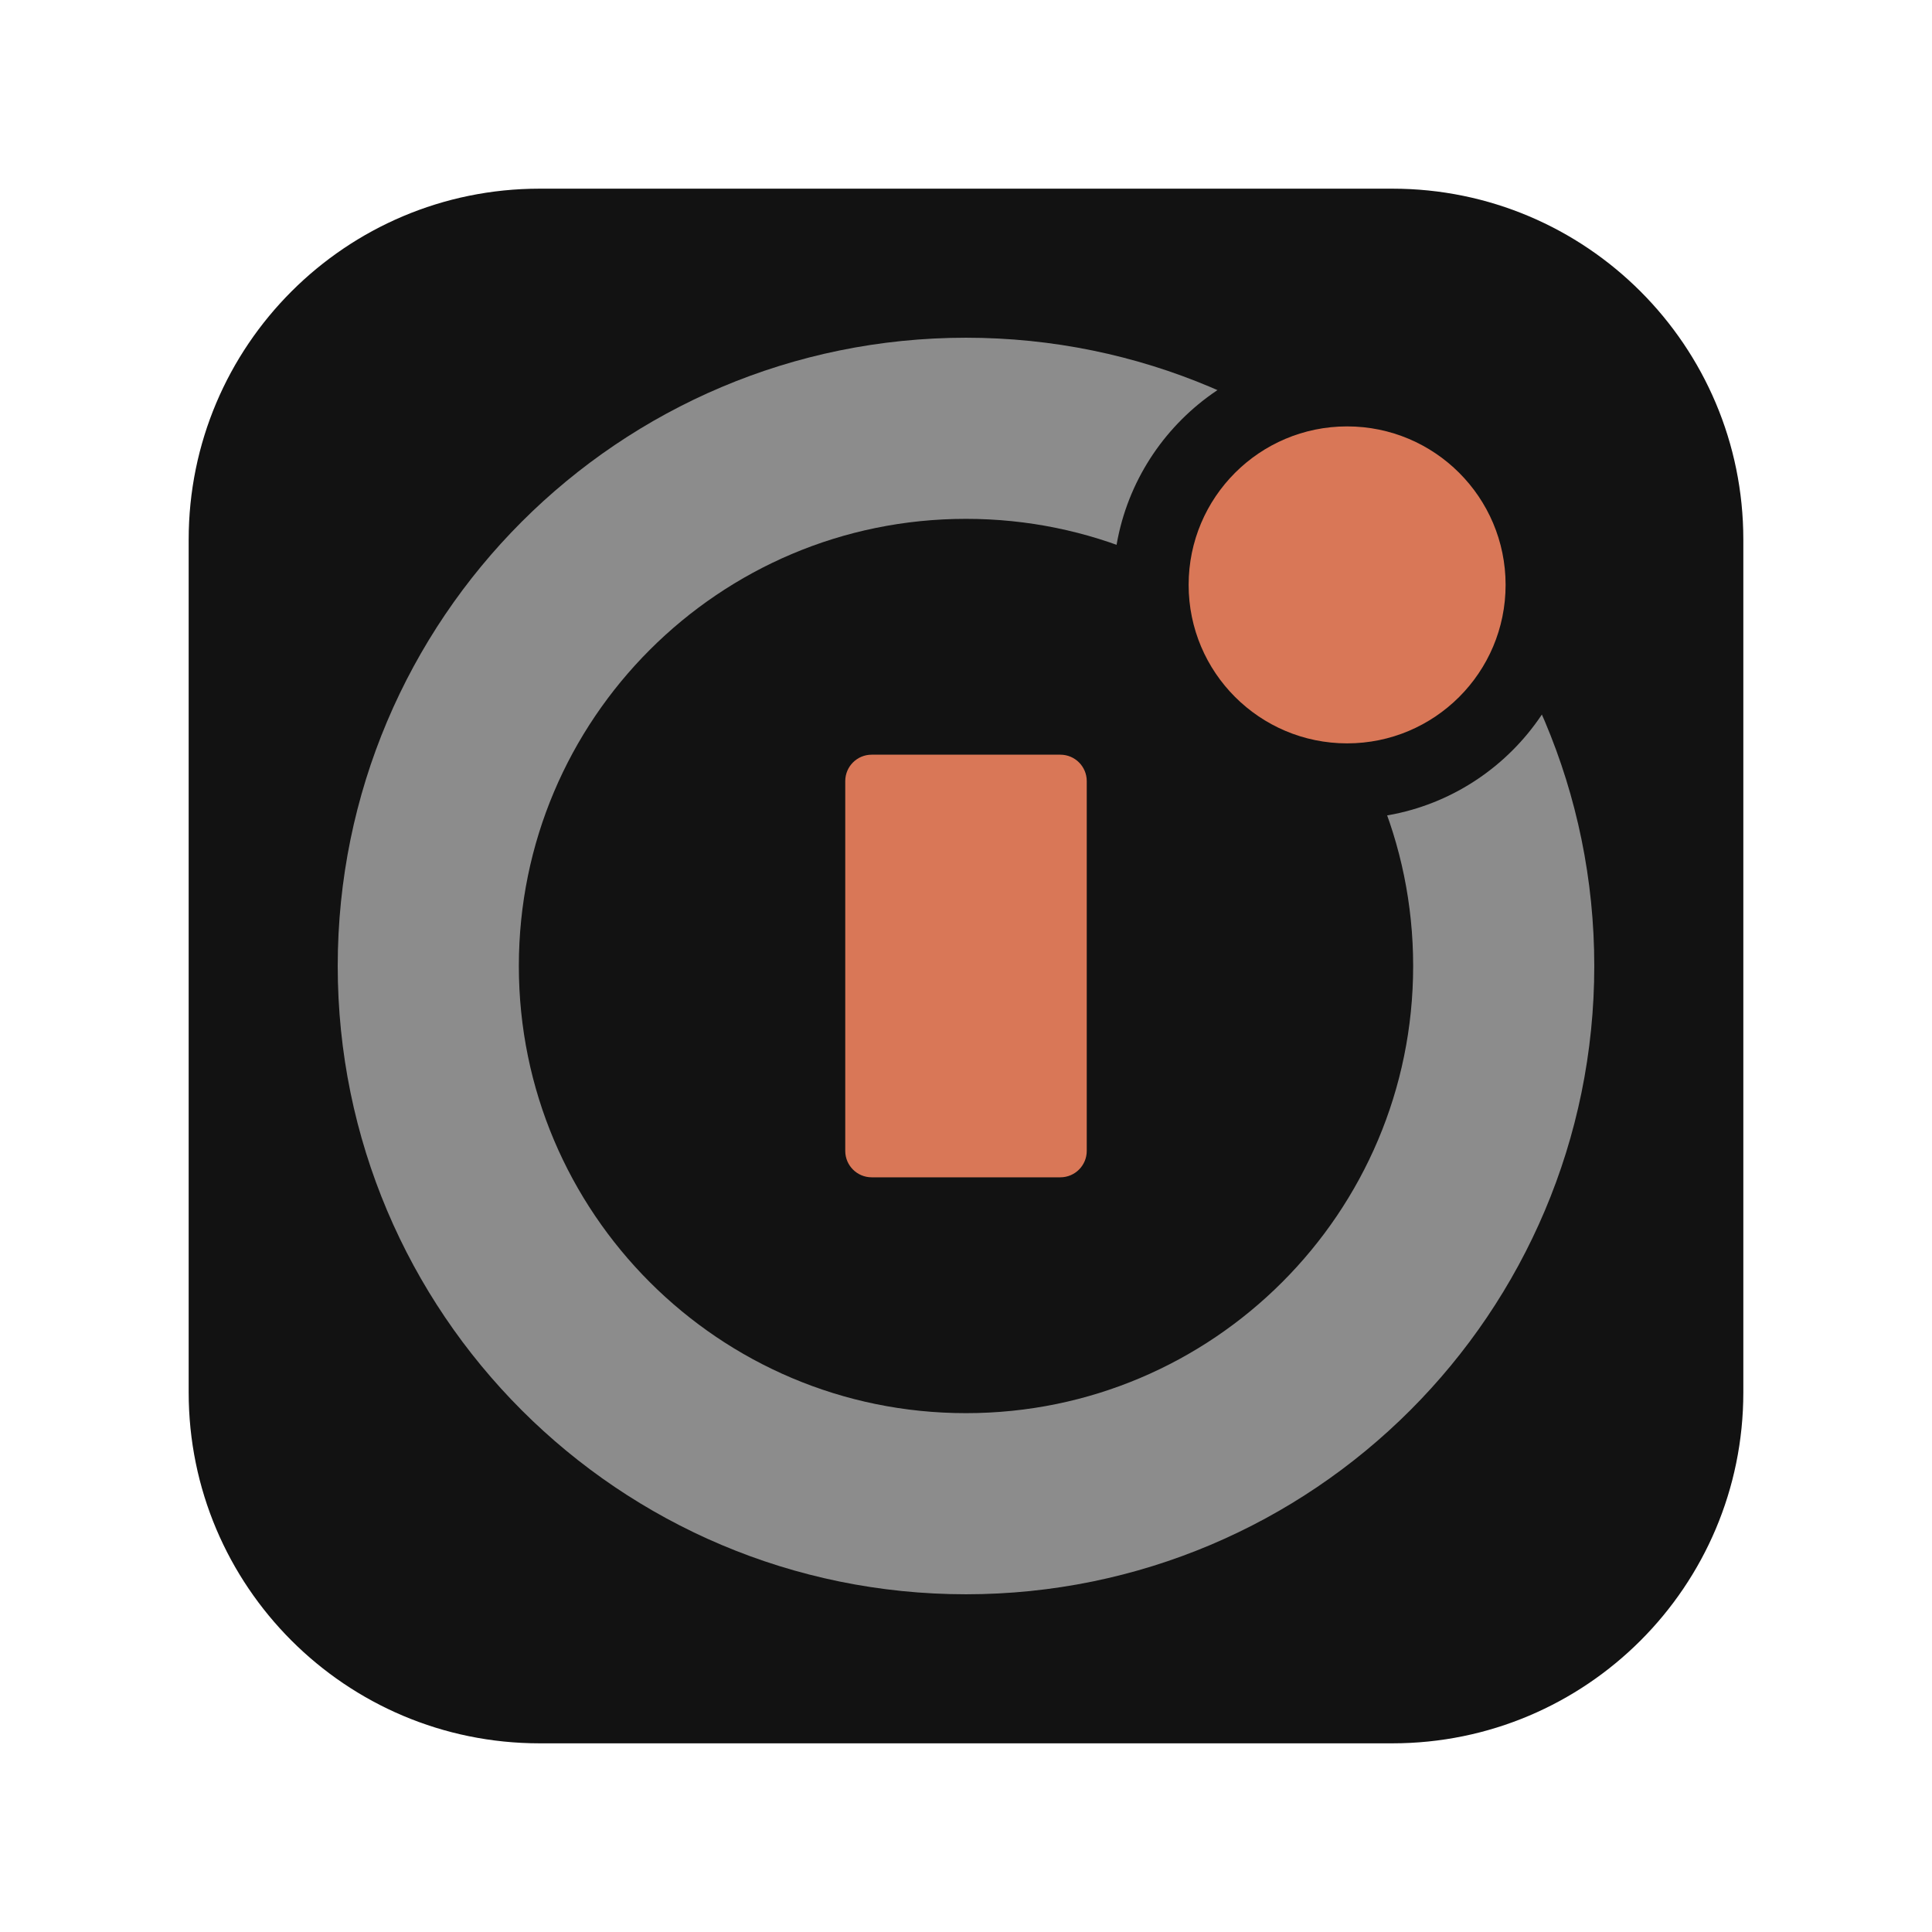
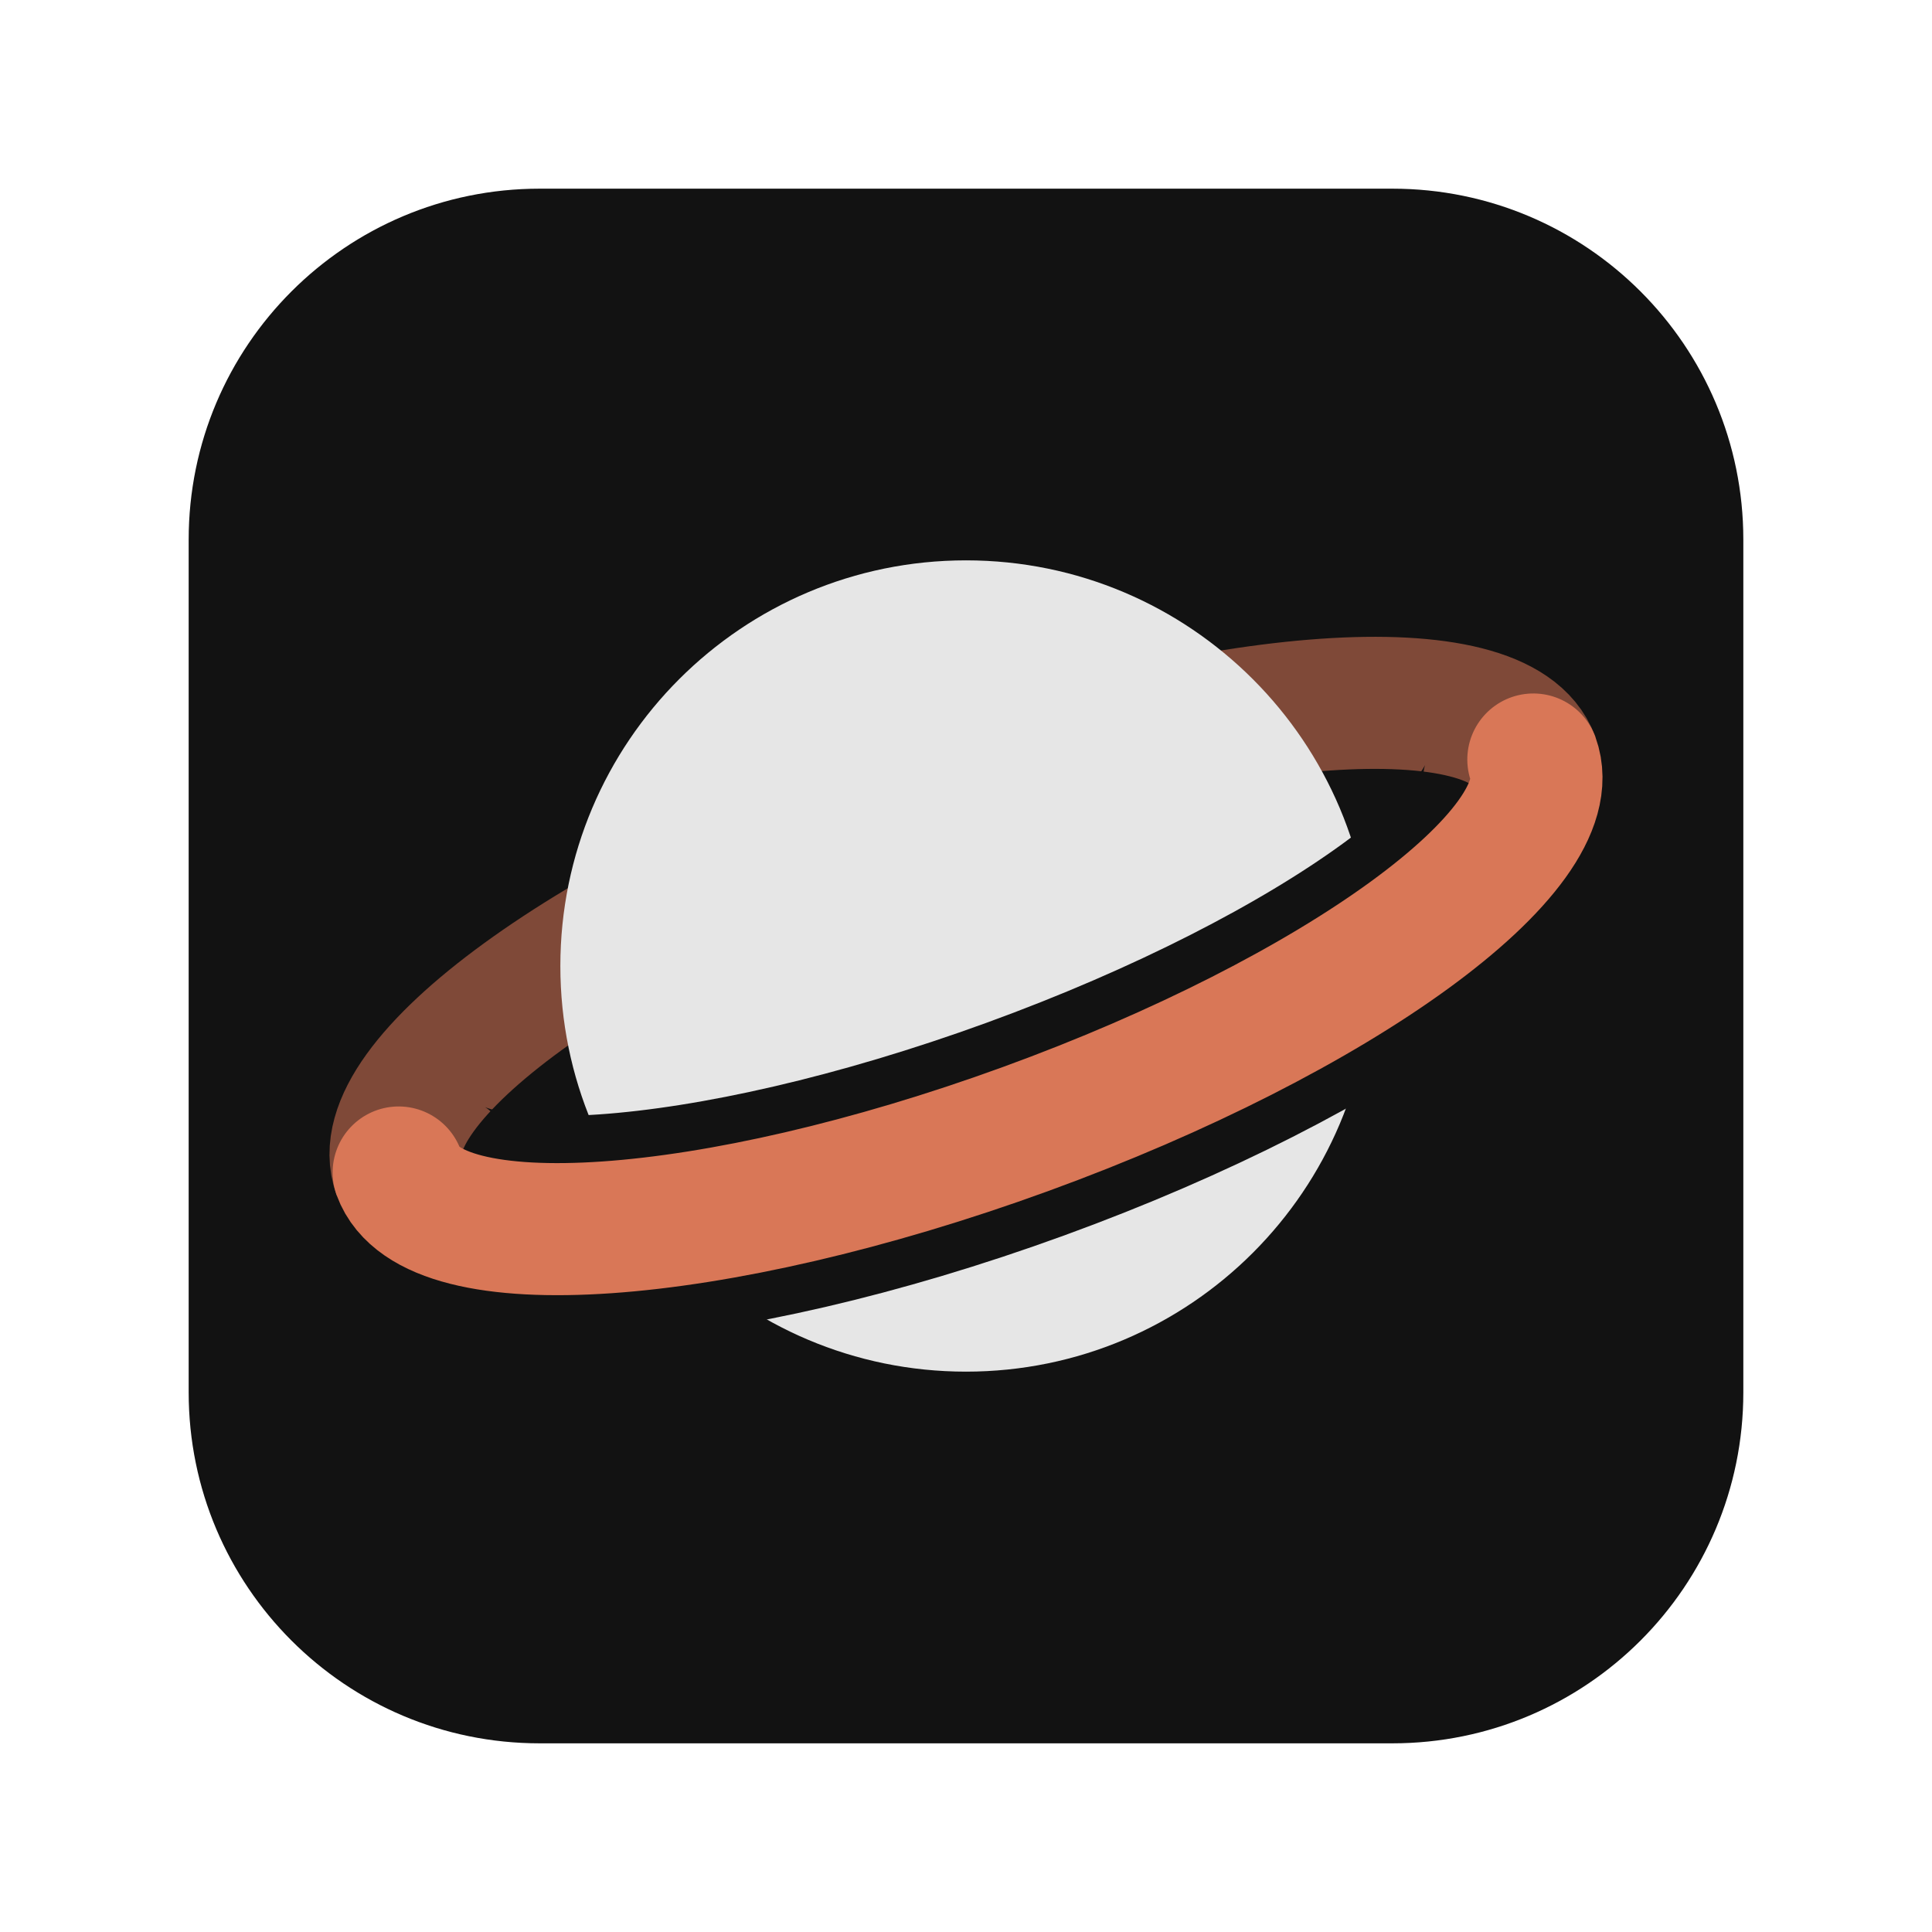
<svg xmlns="http://www.w3.org/2000/svg" viewBox="0 0 1024 1024" width="1024" height="1024">
  <rect x="100" y="100" width="824" height="824" rx="186" fill="#121212" />
-   <circle cx="512" cy="512" r="285" fill="none" stroke="#8c8c8c" stroke-width="96" />
-   <rect x="448" y="400" width="128" height="224" rx="14" fill="#d97757" />
-   <circle cx="714" cy="310" r="124" fill="#121212" />
-   <circle cx="714" cy="310" r="84" fill="#d97757" />
+   <g transform="rotate(-20 512 512)">
+     <path d="M192 512A320 92 0 0 1 832 512" fill="none" stroke="#d97757" stroke-width="70" stroke-linecap="round" stroke-opacity="0.55" />
+   </g>
+   <circle cx="512" cy="512" r="215" fill="#e6e6e6" />
+   <g transform="rotate(-20 512 512)">
+     <path d="M192 512A320 92 0 0 0 832 512" fill="none" stroke="#121212" stroke-width="120" />
+     <path d="M192 512A320 92 0 0 0 832 512" fill="none" stroke="#d97757" stroke-width="70" stroke-linecap="round" />
+   </g>
</svg>
